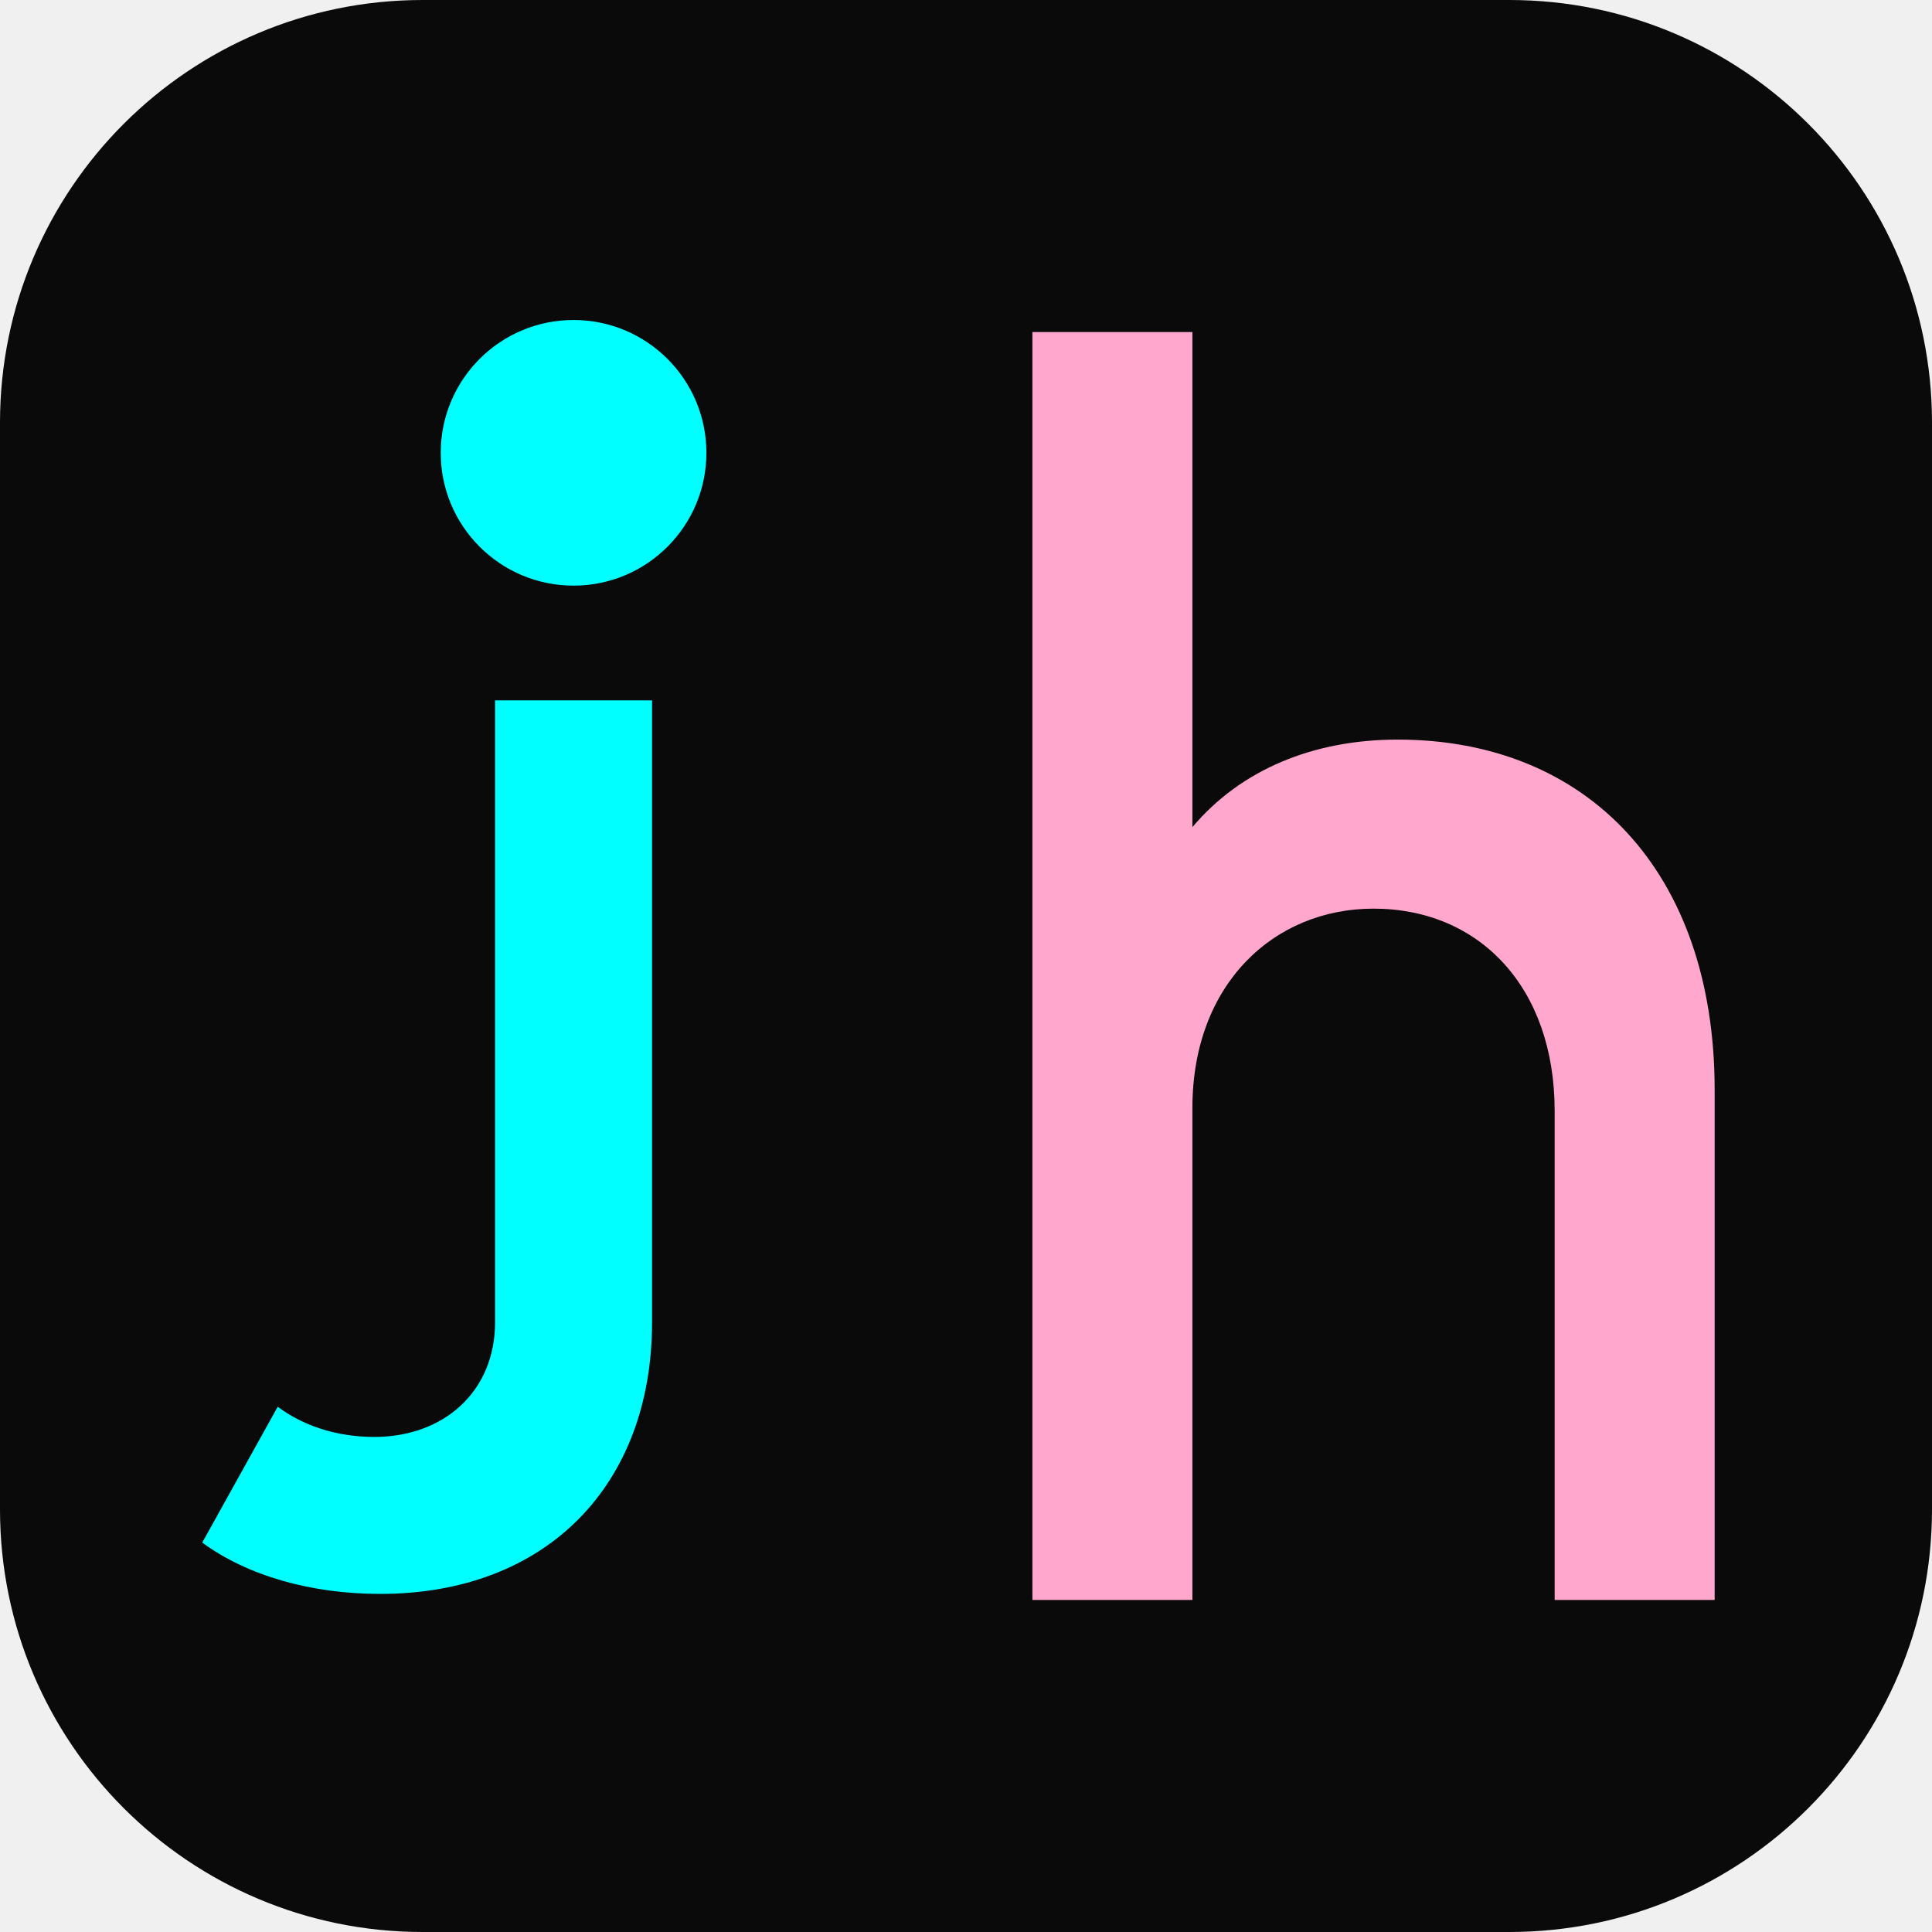
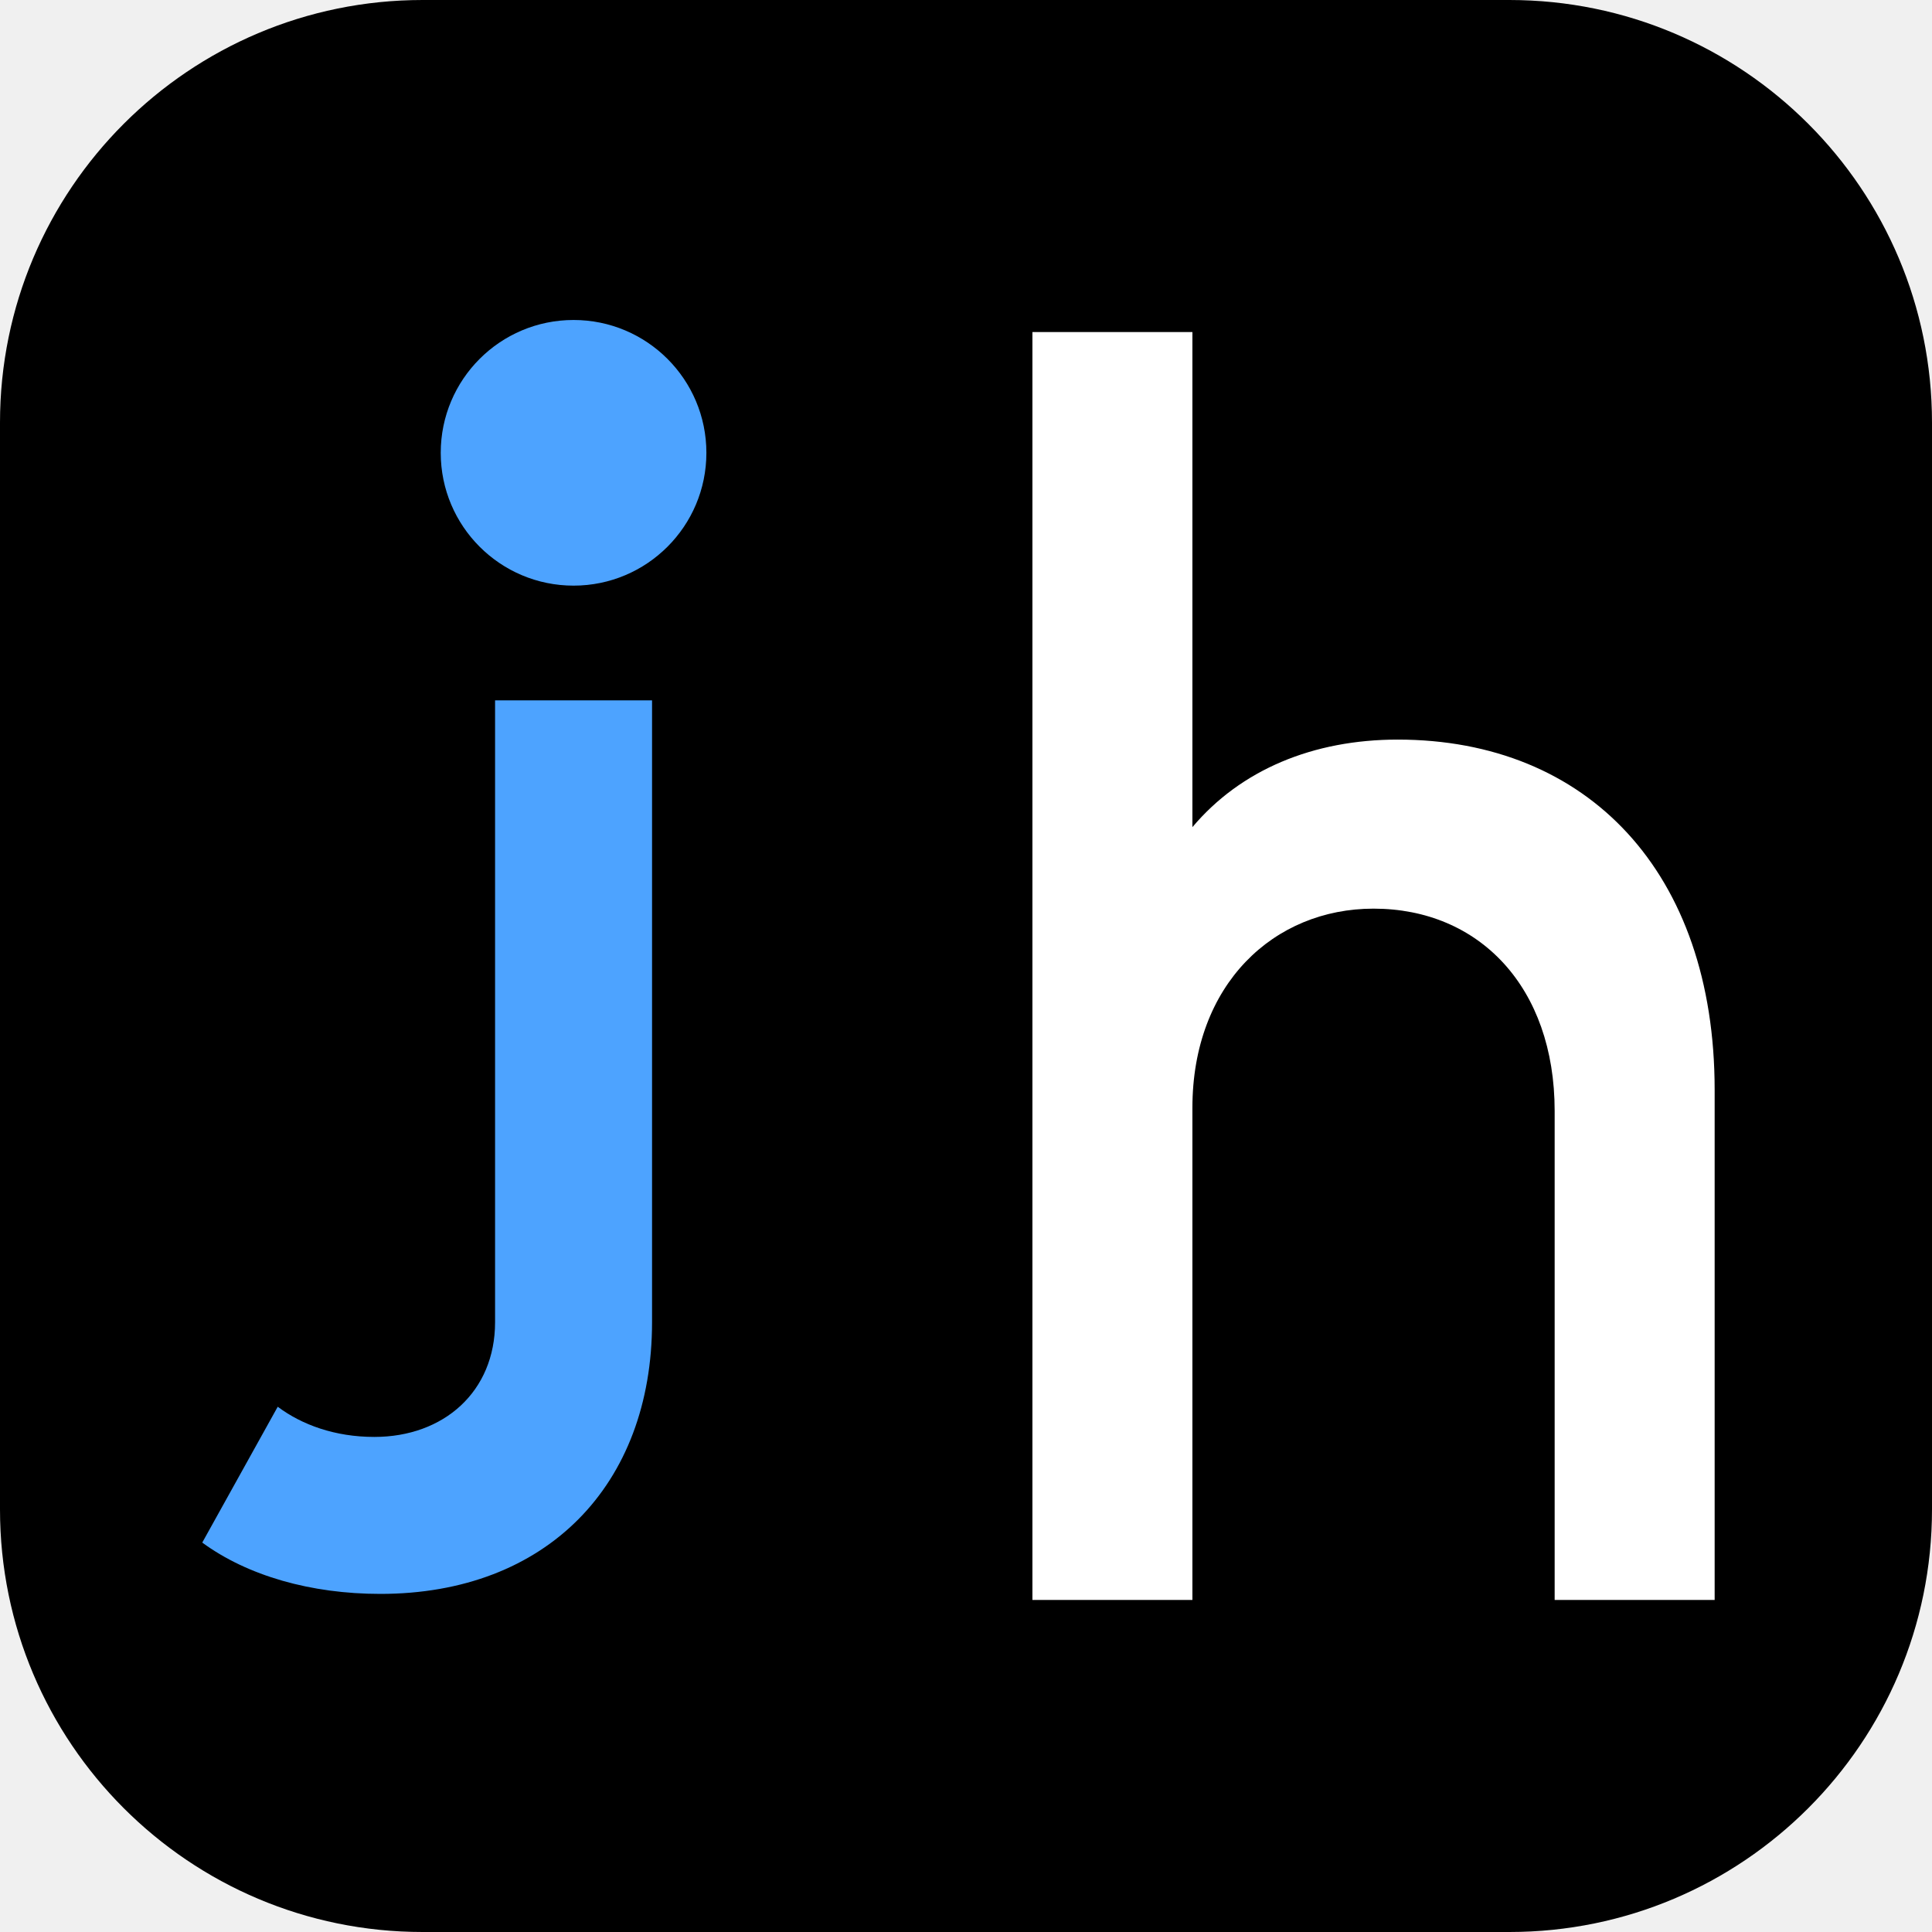
<svg xmlns="http://www.w3.org/2000/svg" viewBox="0 0 64 64" role="img" aria-label="jh">
-   <rect width="64" height="64" rx="14" fill="#0a0a0a" />
-   <circle cx="19" cy="15" r="4.4" fill="#00FFFF" />
-   <path fill="#00FFFF" d="M16.4 23.2h5.2v20.6c0 5.4-3.5 9-9 9-2.3 0-4.4-.6-5.9-1.7l2.5-4.5c.8.6 1.9 1 3.2 1 2.3 0 4-1.5 4-3.8V23.2z" />
-   <path fill="#FFA7CC" d="M34.2 11h5.3v16.4c1.6-1.9 4-2.9 6.8-2.9 6.3 0 10.5 4.4 10.5 11.6V53H51.5V36.8c0-4.1-2.5-6.7-6-6.7-3.3 0-6 2.5-6 6.6V53h-5.3V11z" />
+   <rect width="64" height="64" rx="14" fill="#000000" />
+   <circle cx="19" cy="15" r="4.4" fill="#4DA3FF" />
+   <path fill="#4DA3FF" d="M16.4 23.2h5.2v20.6c0 5.4-3.5 9-9 9-2.3 0-4.4-.6-5.9-1.7l2.5-4.5c.8.6 1.9 1 3.2 1 2.3 0 4-1.5 4-3.8V23.2z" />
+   <path fill="#FFFFFF" d="M34.2 11h5.3v16.4c1.6-1.9 4-2.9 6.8-2.9 6.3 0 10.5 4.4 10.5 11.6V53H51.5V36.8c0-4.1-2.5-6.7-6-6.7-3.3 0-6 2.5-6 6.6V53h-5.3V11z" />
</svg>
